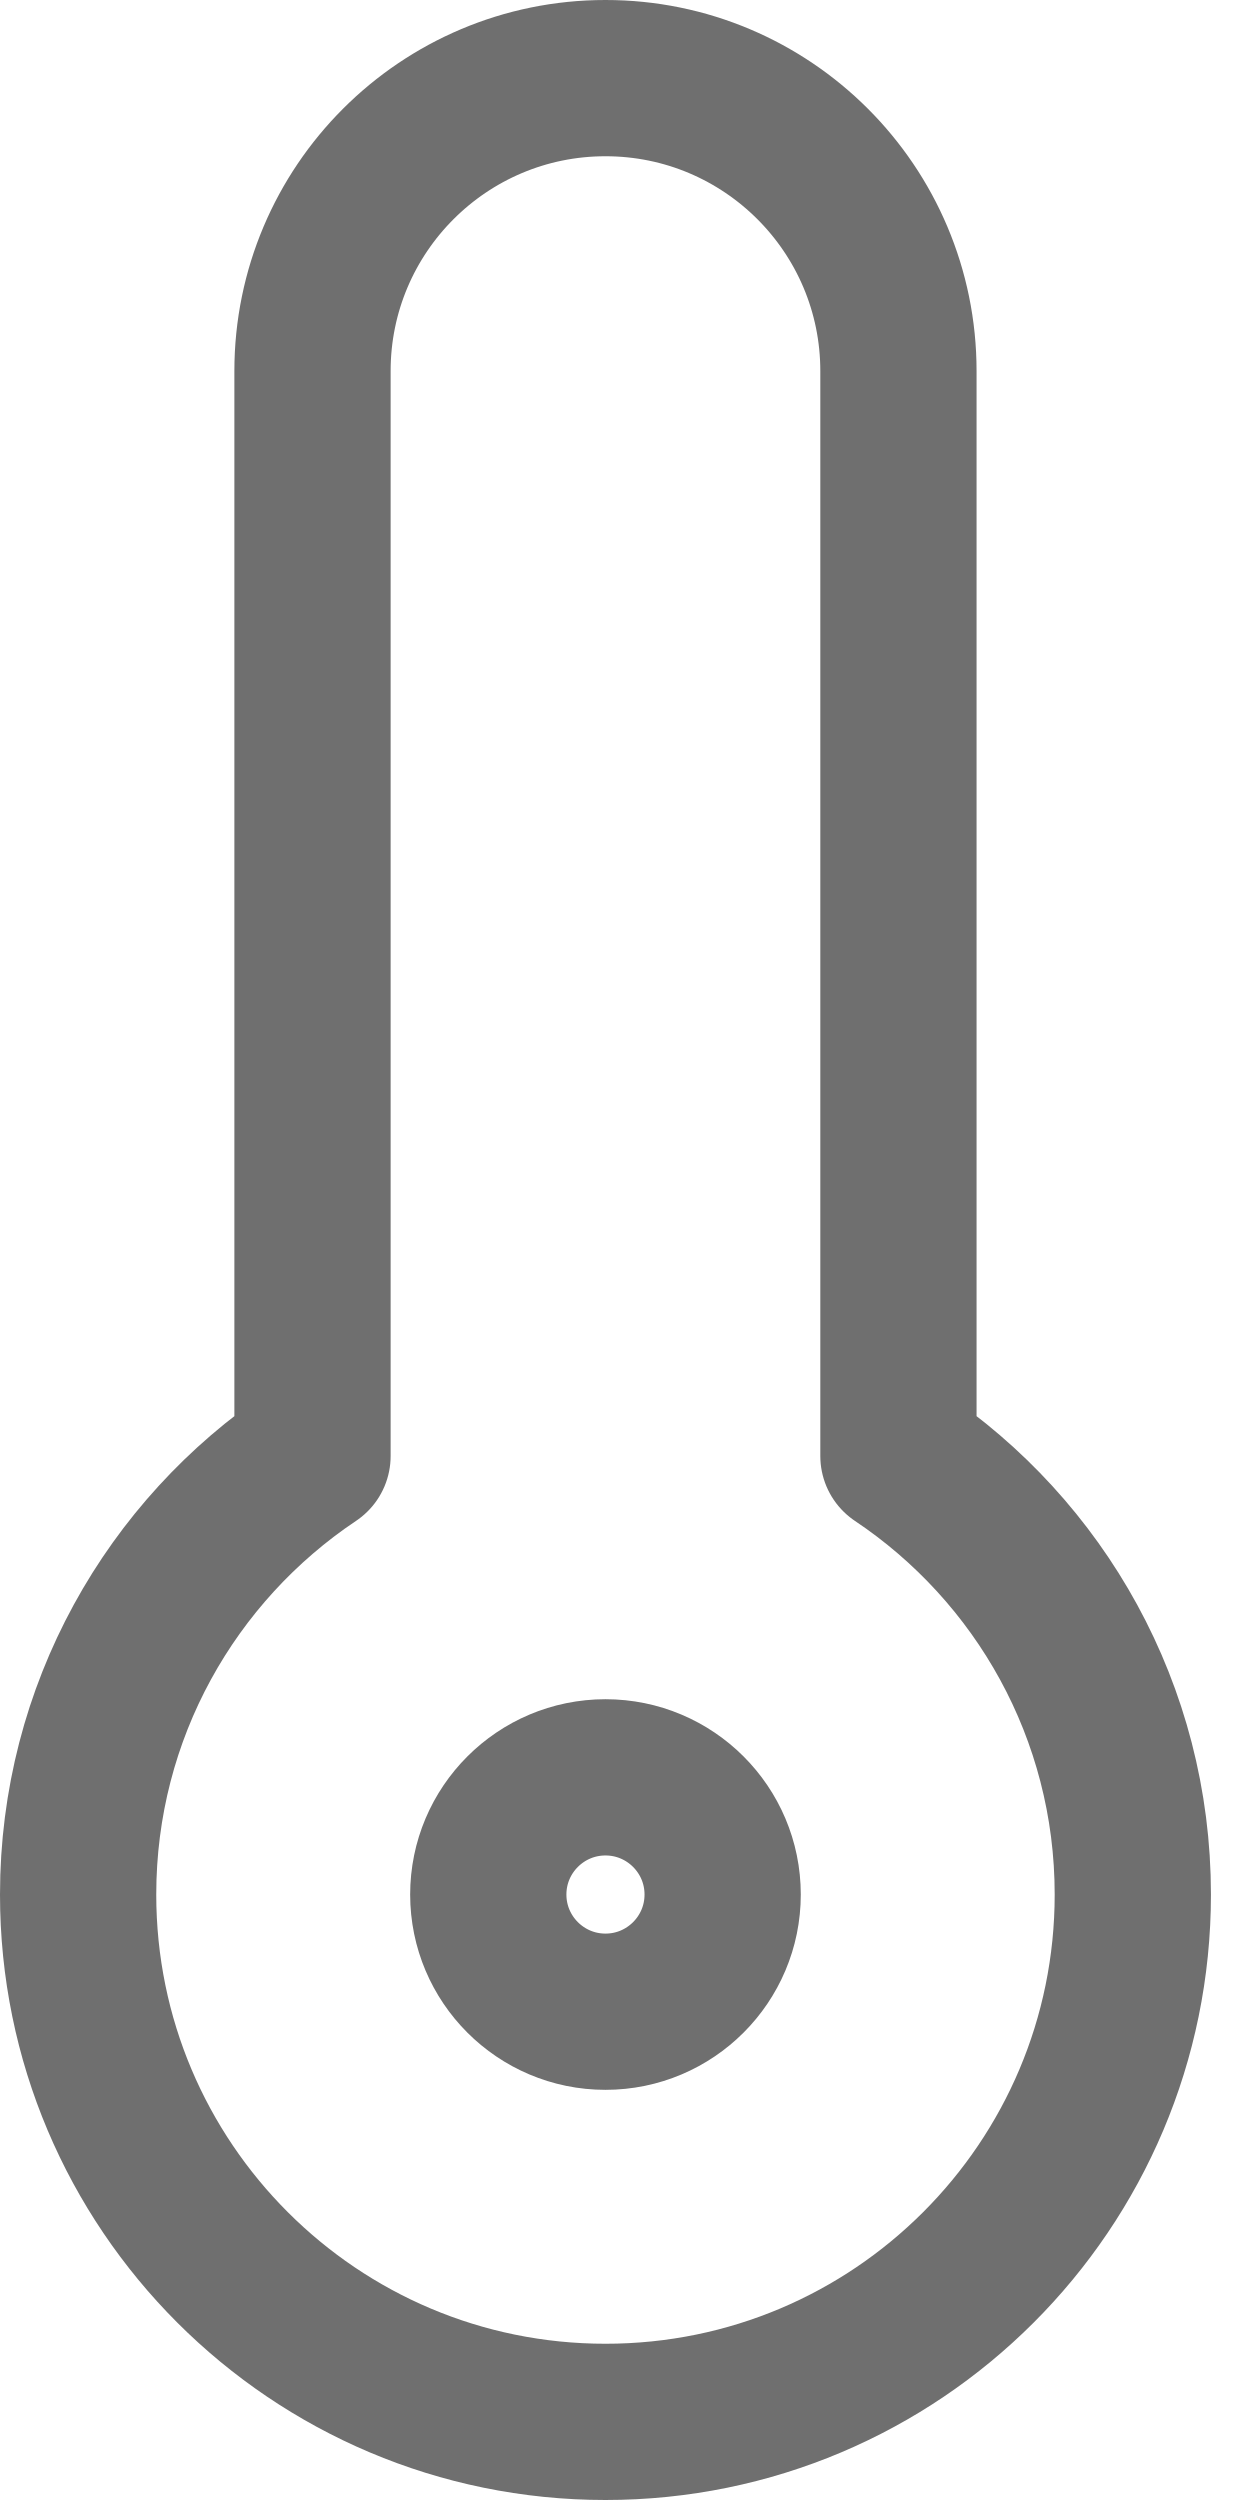
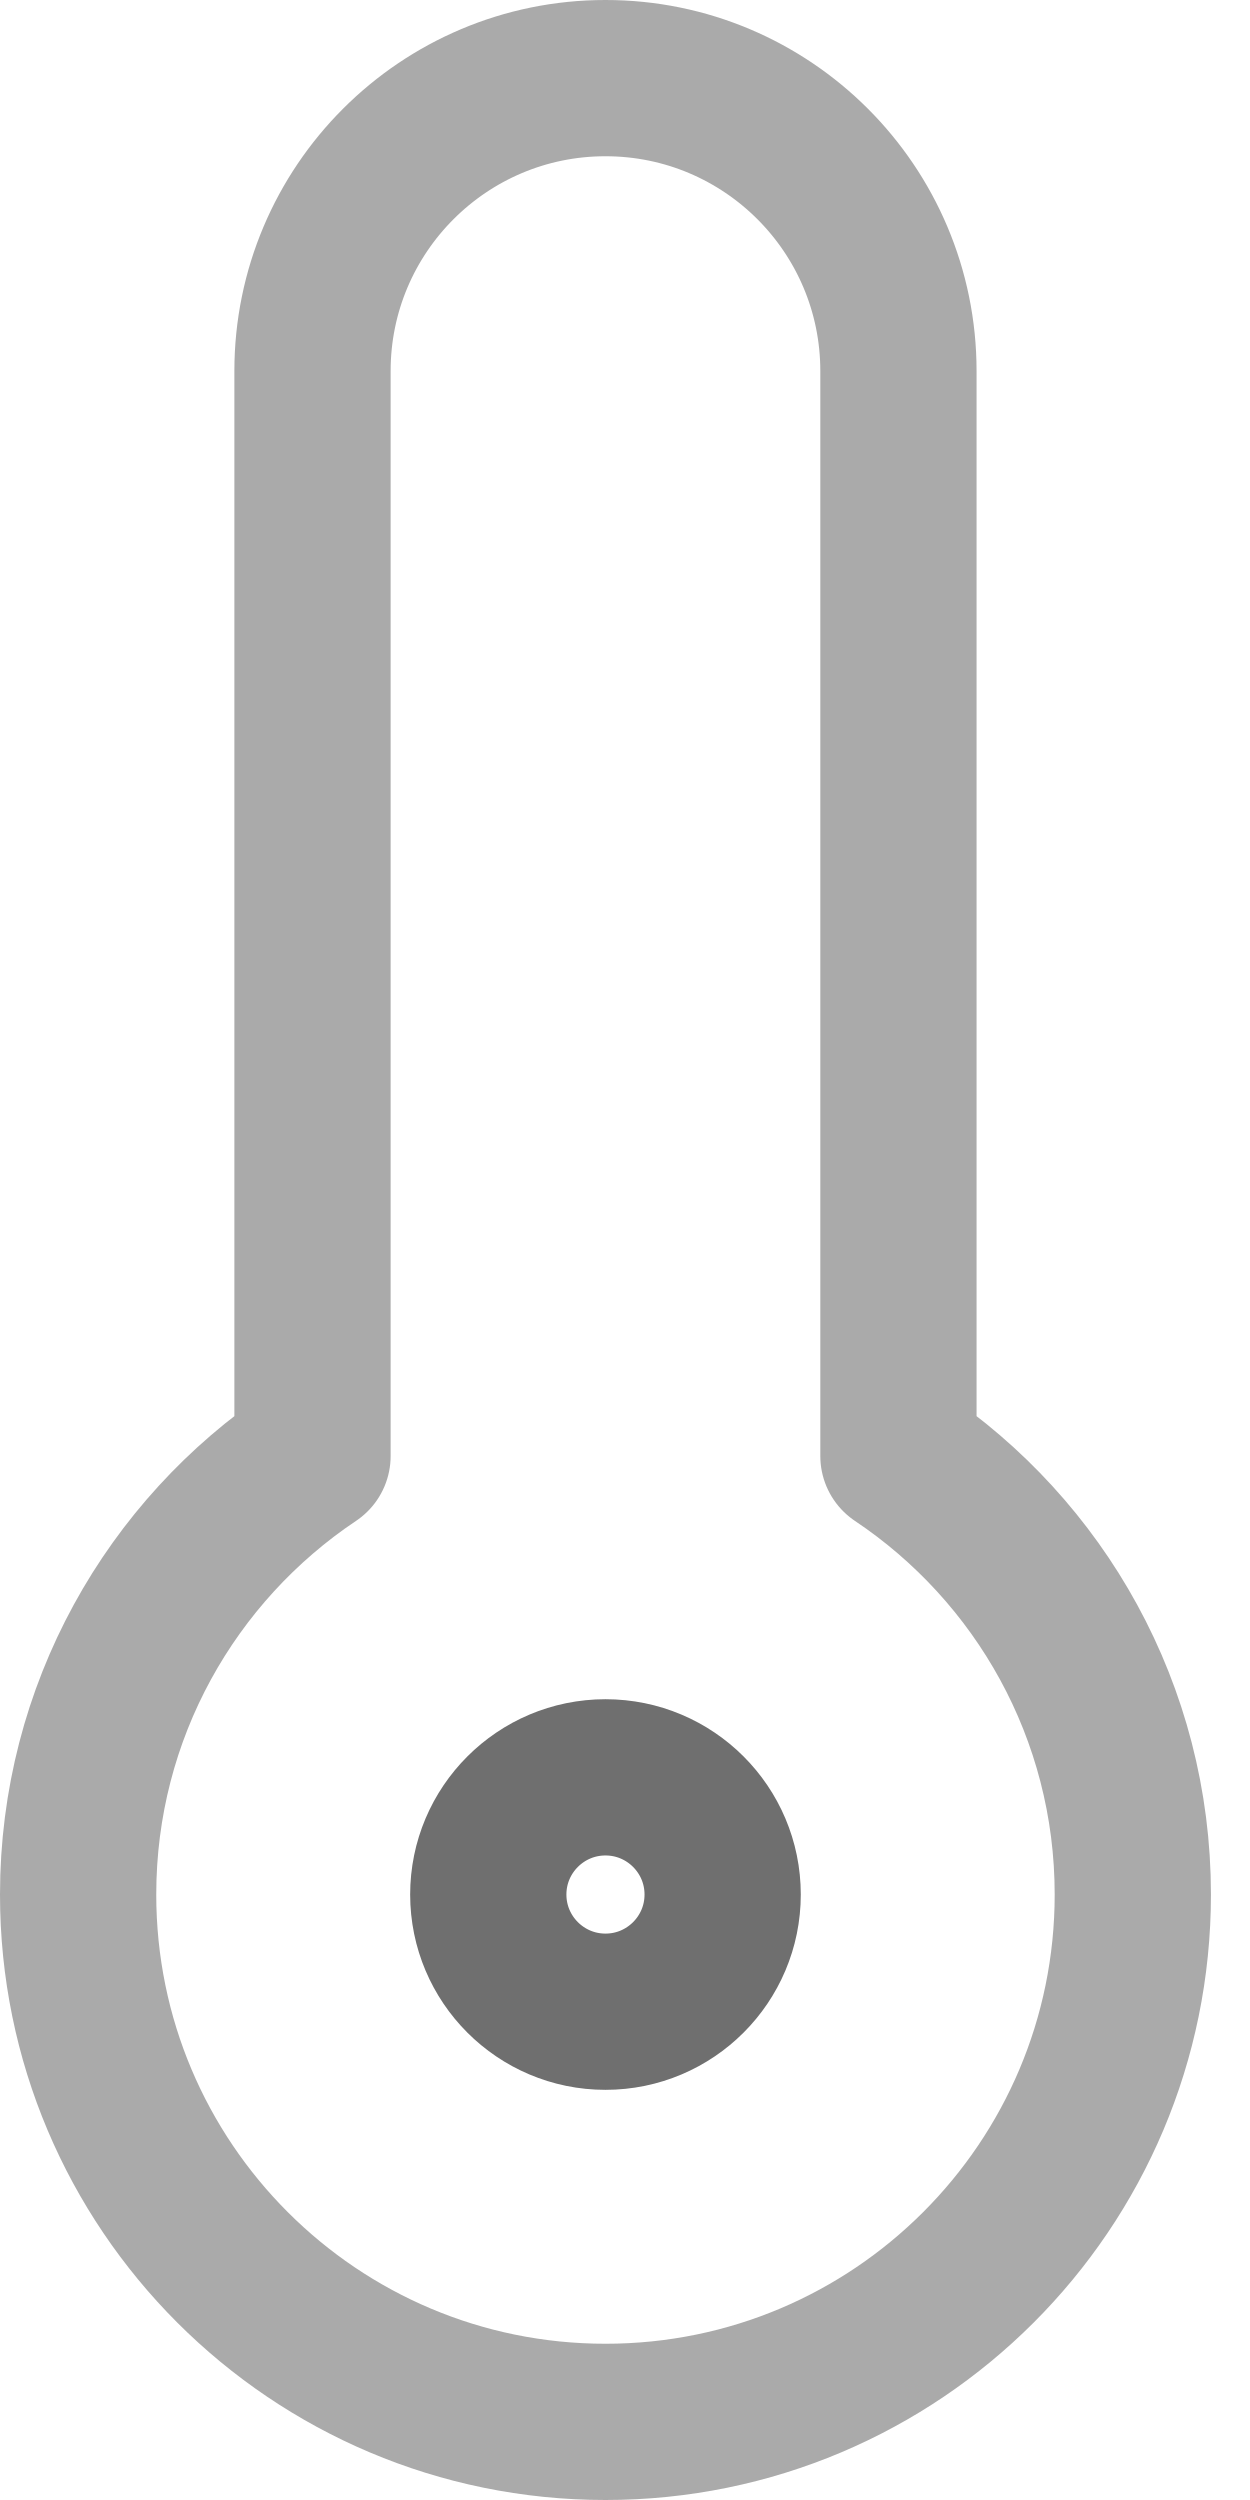
<svg xmlns="http://www.w3.org/2000/svg" width="16" height="32" viewBox="0 0 16 32" fill="none">
-   <path d="M11.5 4.75C11.5 2.679 9.821 1 7.75 1C5.679 1 4 2.679 4 4.75V18.637C2.191 19.848 1 21.91 1 24.25C1 27.978 4.022 31 7.75 31C11.478 31 14.5 27.978 14.5 24.25C14.5 21.91 13.309 19.848 11.5 18.637V4.75Z" stroke="#6F6F6F" stroke-width="2" stroke-linecap="round" stroke-linejoin="round" />
+   <path d="M11.5 4.75C11.5 2.679 9.821 1 7.75 1C5.679 1 4 2.679 4 4.75V18.637C2.191 19.848 1 21.91 1 24.25C1 27.978 4.022 31 7.75 31C11.478 31 14.5 27.978 14.5 24.25C14.5 21.91 13.309 19.848 11.5 18.637V4.75Z" stroke="#aaa" stroke-width="2" stroke-linecap="round" stroke-linejoin="round" />
  <path d="M7.75 25.75C8.578 25.75 9.25 25.078 9.25 24.25C9.25 23.422 8.578 22.75 7.75 22.75C6.922 22.75 6.25 23.422 6.25 24.25C6.25 25.078 6.922 25.75 7.75 25.75Z" stroke="#6F6F6F" stroke-width="2" stroke-linecap="round" stroke-linejoin="round" />
</svg>
